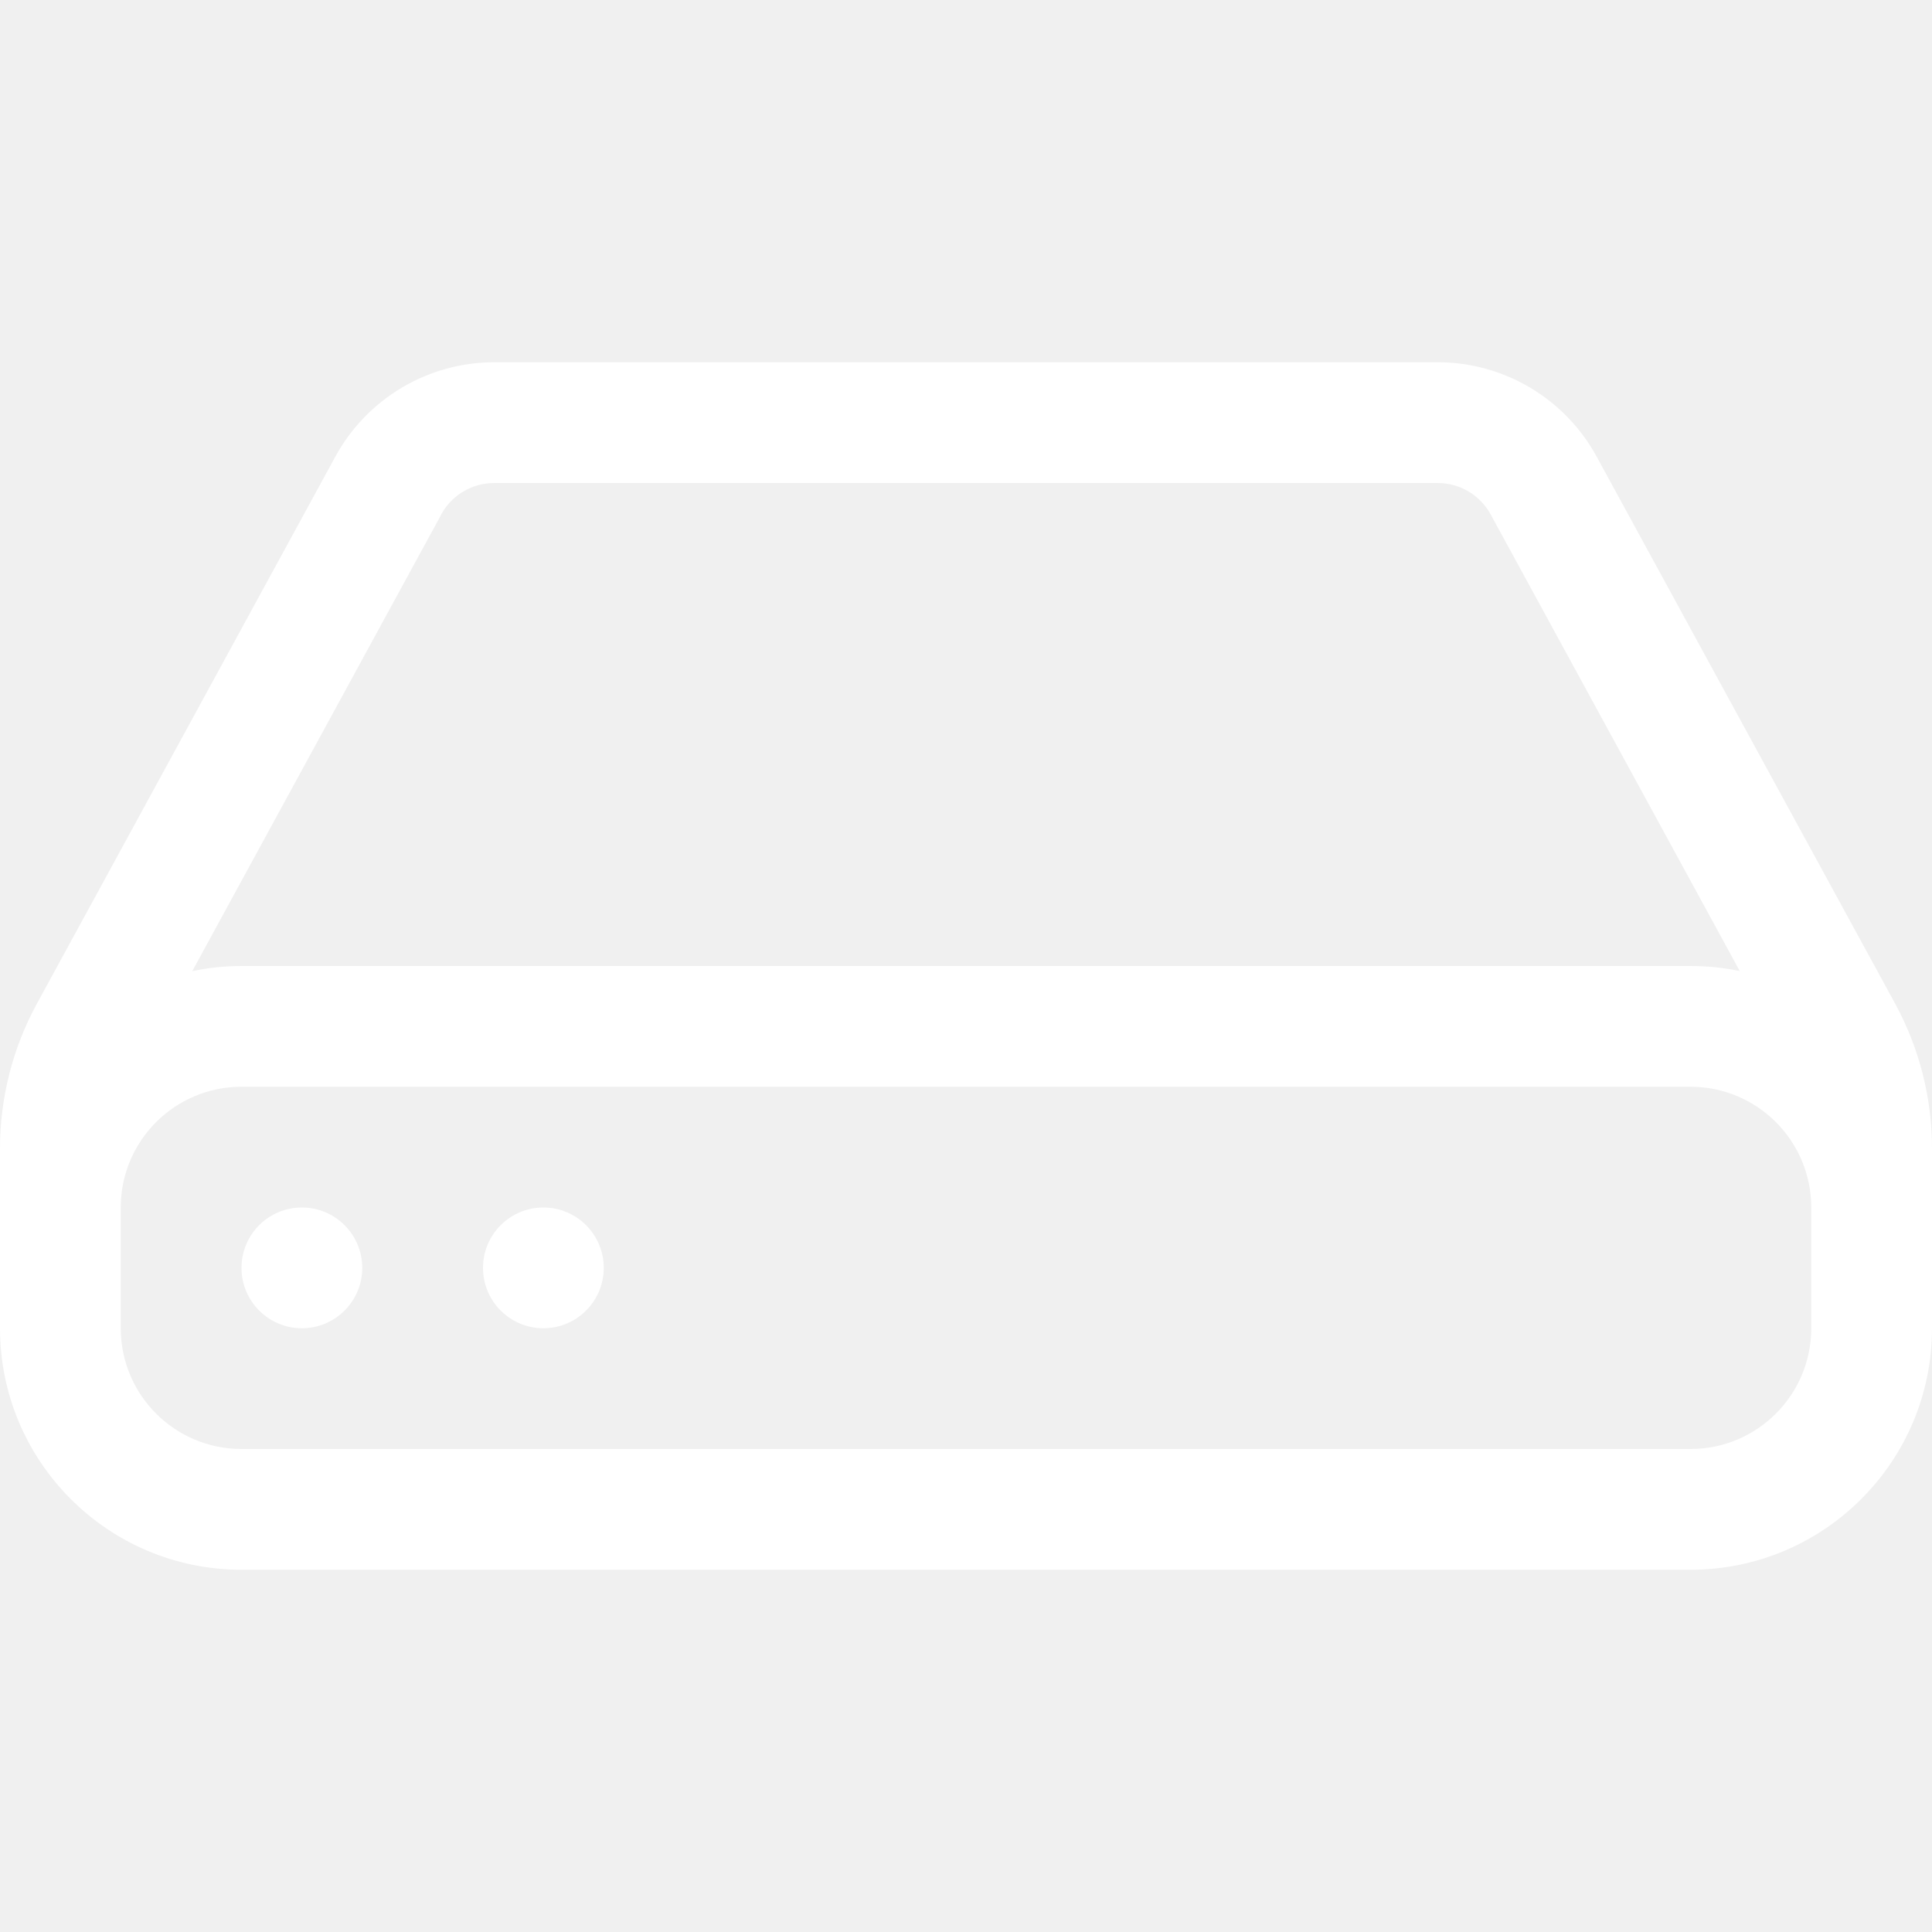
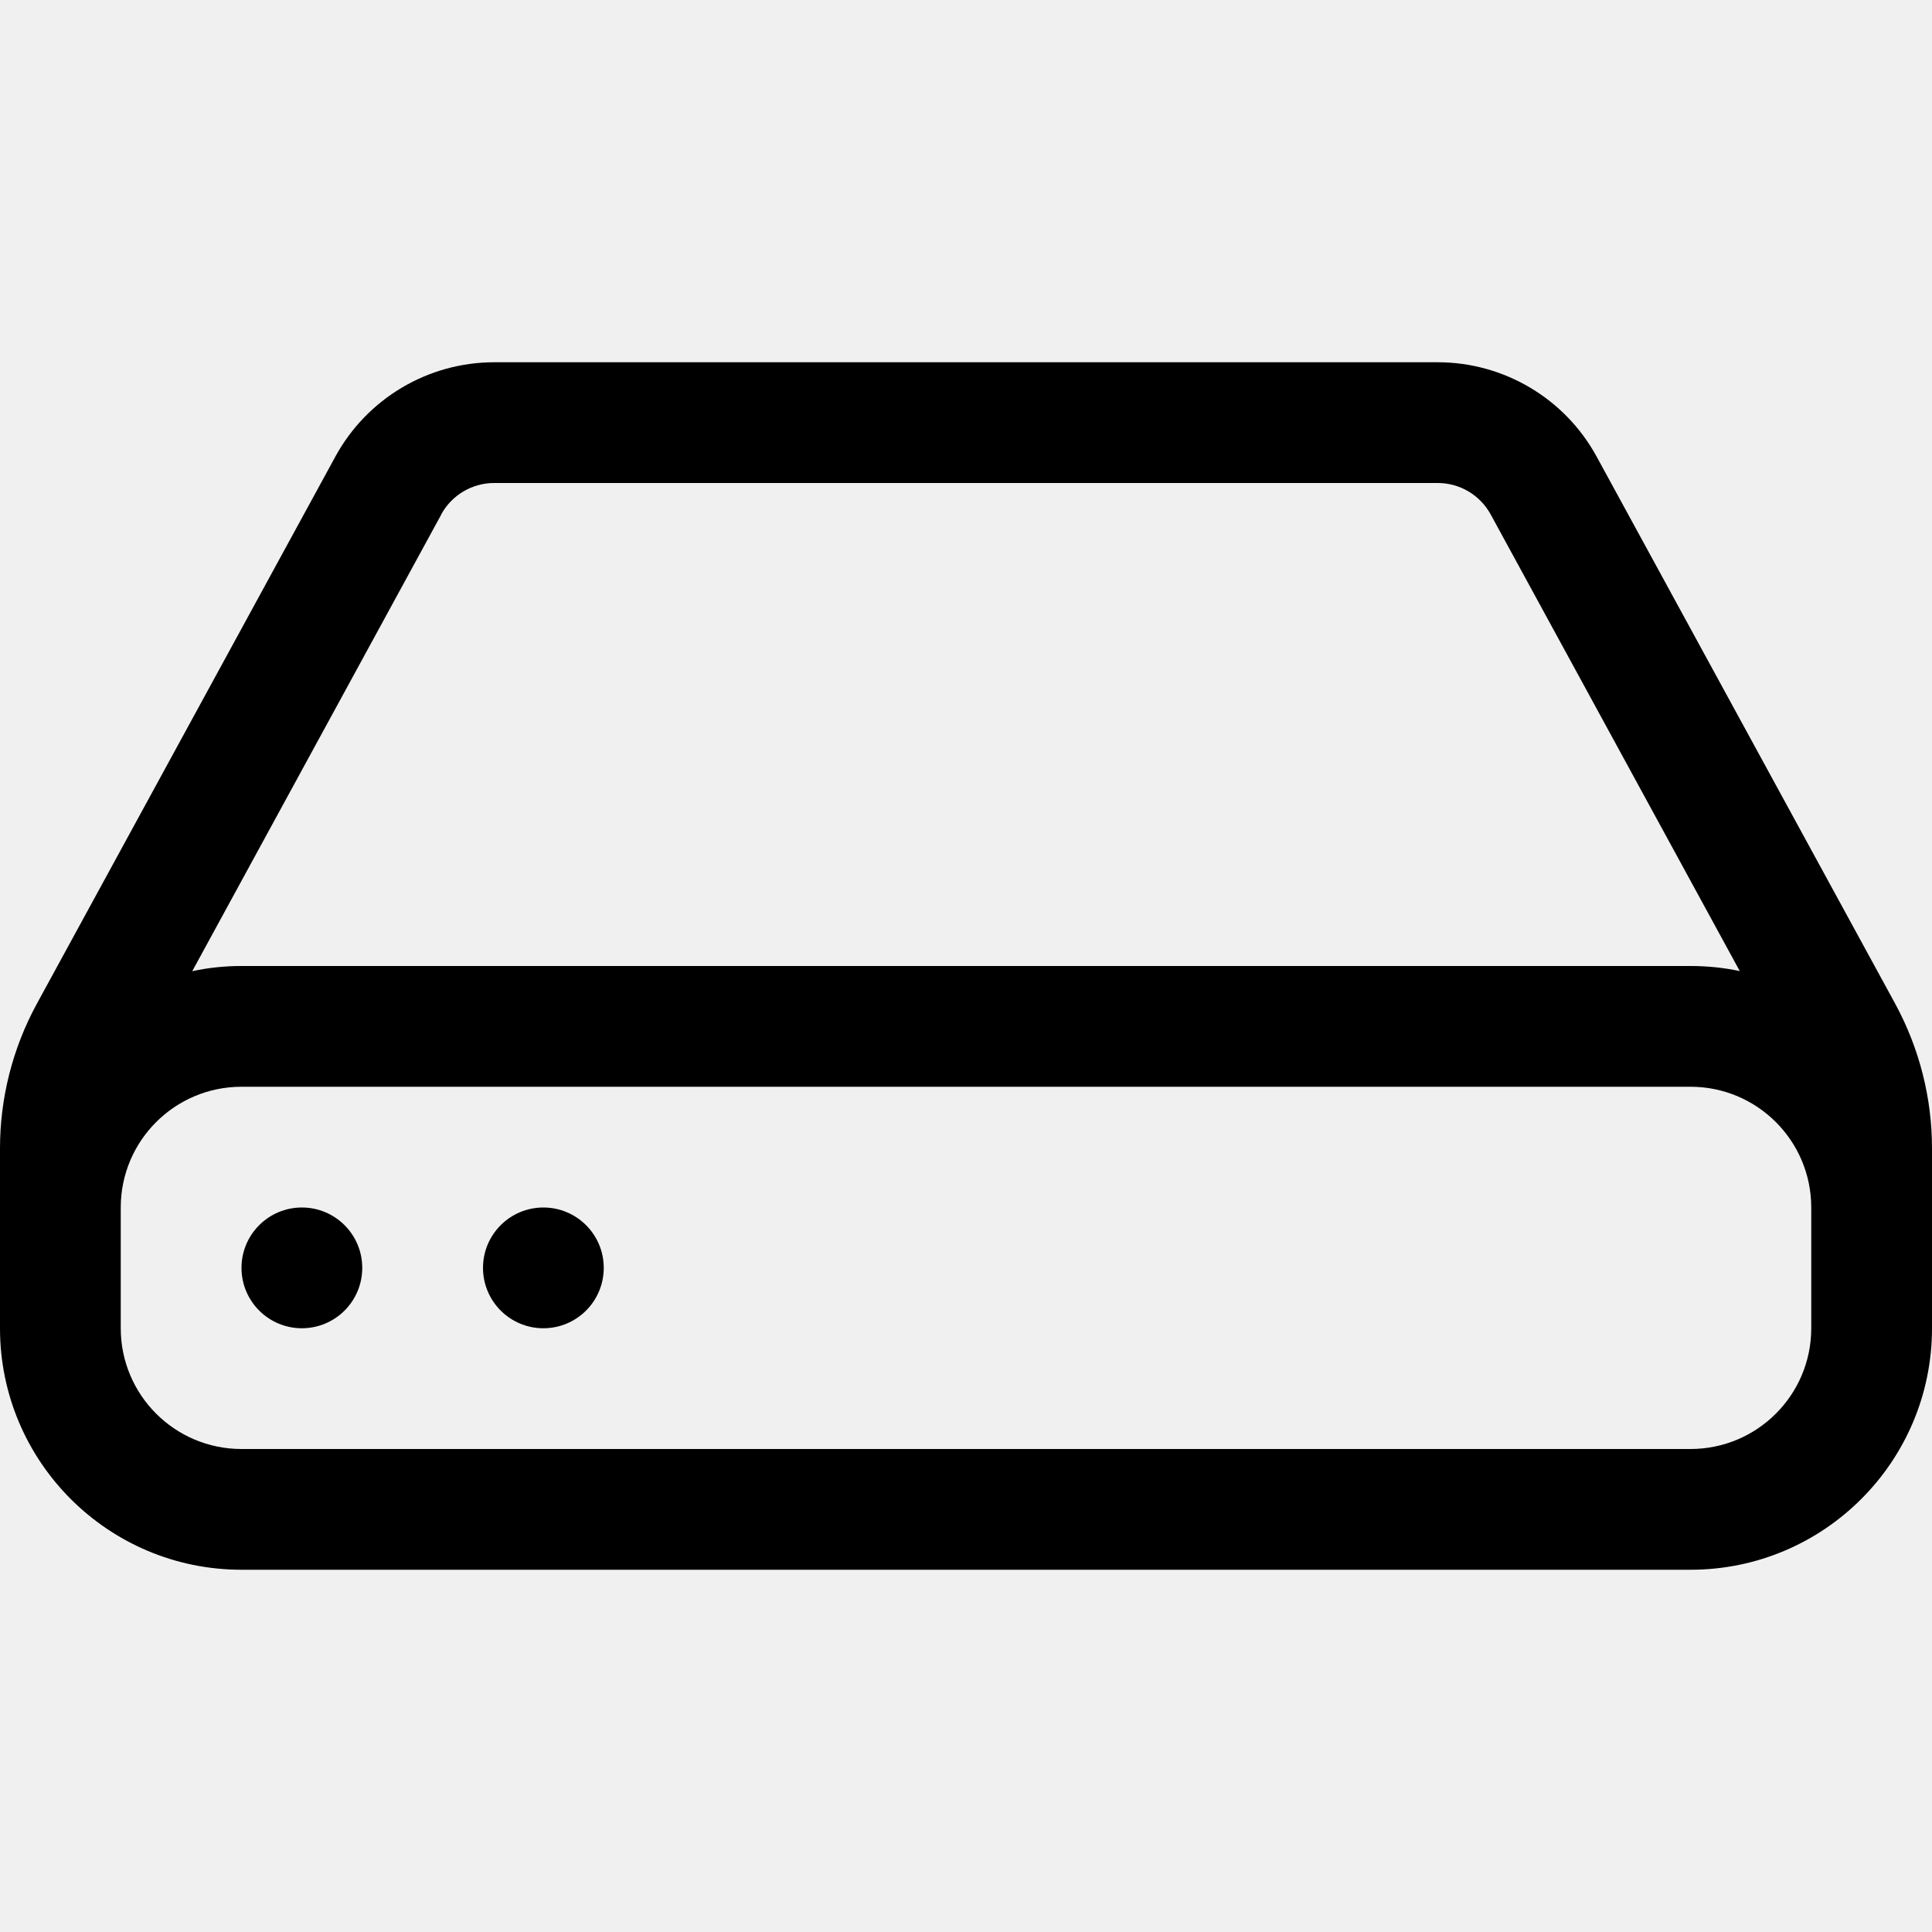
- <svg xmlns="http://www.w3.org/2000/svg" width="16" height="16" fill="white" class="bi bi-hdd" viewBox="0 0 16 16">
+ <svg xmlns="http://www.w3.org/2000/svg" width="16" height="16" fill="currentColor" class="bi bi-hdd" viewBox="0 0 16 16">
  <path d="M4.5 11a.5.5 0 1 0 0-1 .5.5 0 0 0 0 1M3 10.5a.5.5 0 1 1-1 0 .5.5 0 0 1 1 0" />
  <path d="M16 11a2 2 0 0 1-2 2H2a2 2 0 0 1-2-2V9.51c0-.418.105-.83.305-1.197l2.472-4.531A1.5 1.5 0 0 1 4.094 3h7.812a1.5 1.5 0 0 1 1.317.782l2.472 4.53c.2.368.305.78.305 1.198zM3.655 4.26 1.592 8.043Q1.79 8 2 8h12q.21 0 .408.042L12.345 4.26a.5.5 0 0 0-.439-.26H4.094a.5.5 0 0 0-.44.26zM1 10v1a1 1 0 0 0 1 1h12a1 1 0 0 0 1-1v-1a1 1 0 0 0-1-1H2a1 1 0 0 0-1 1" />
</svg>
